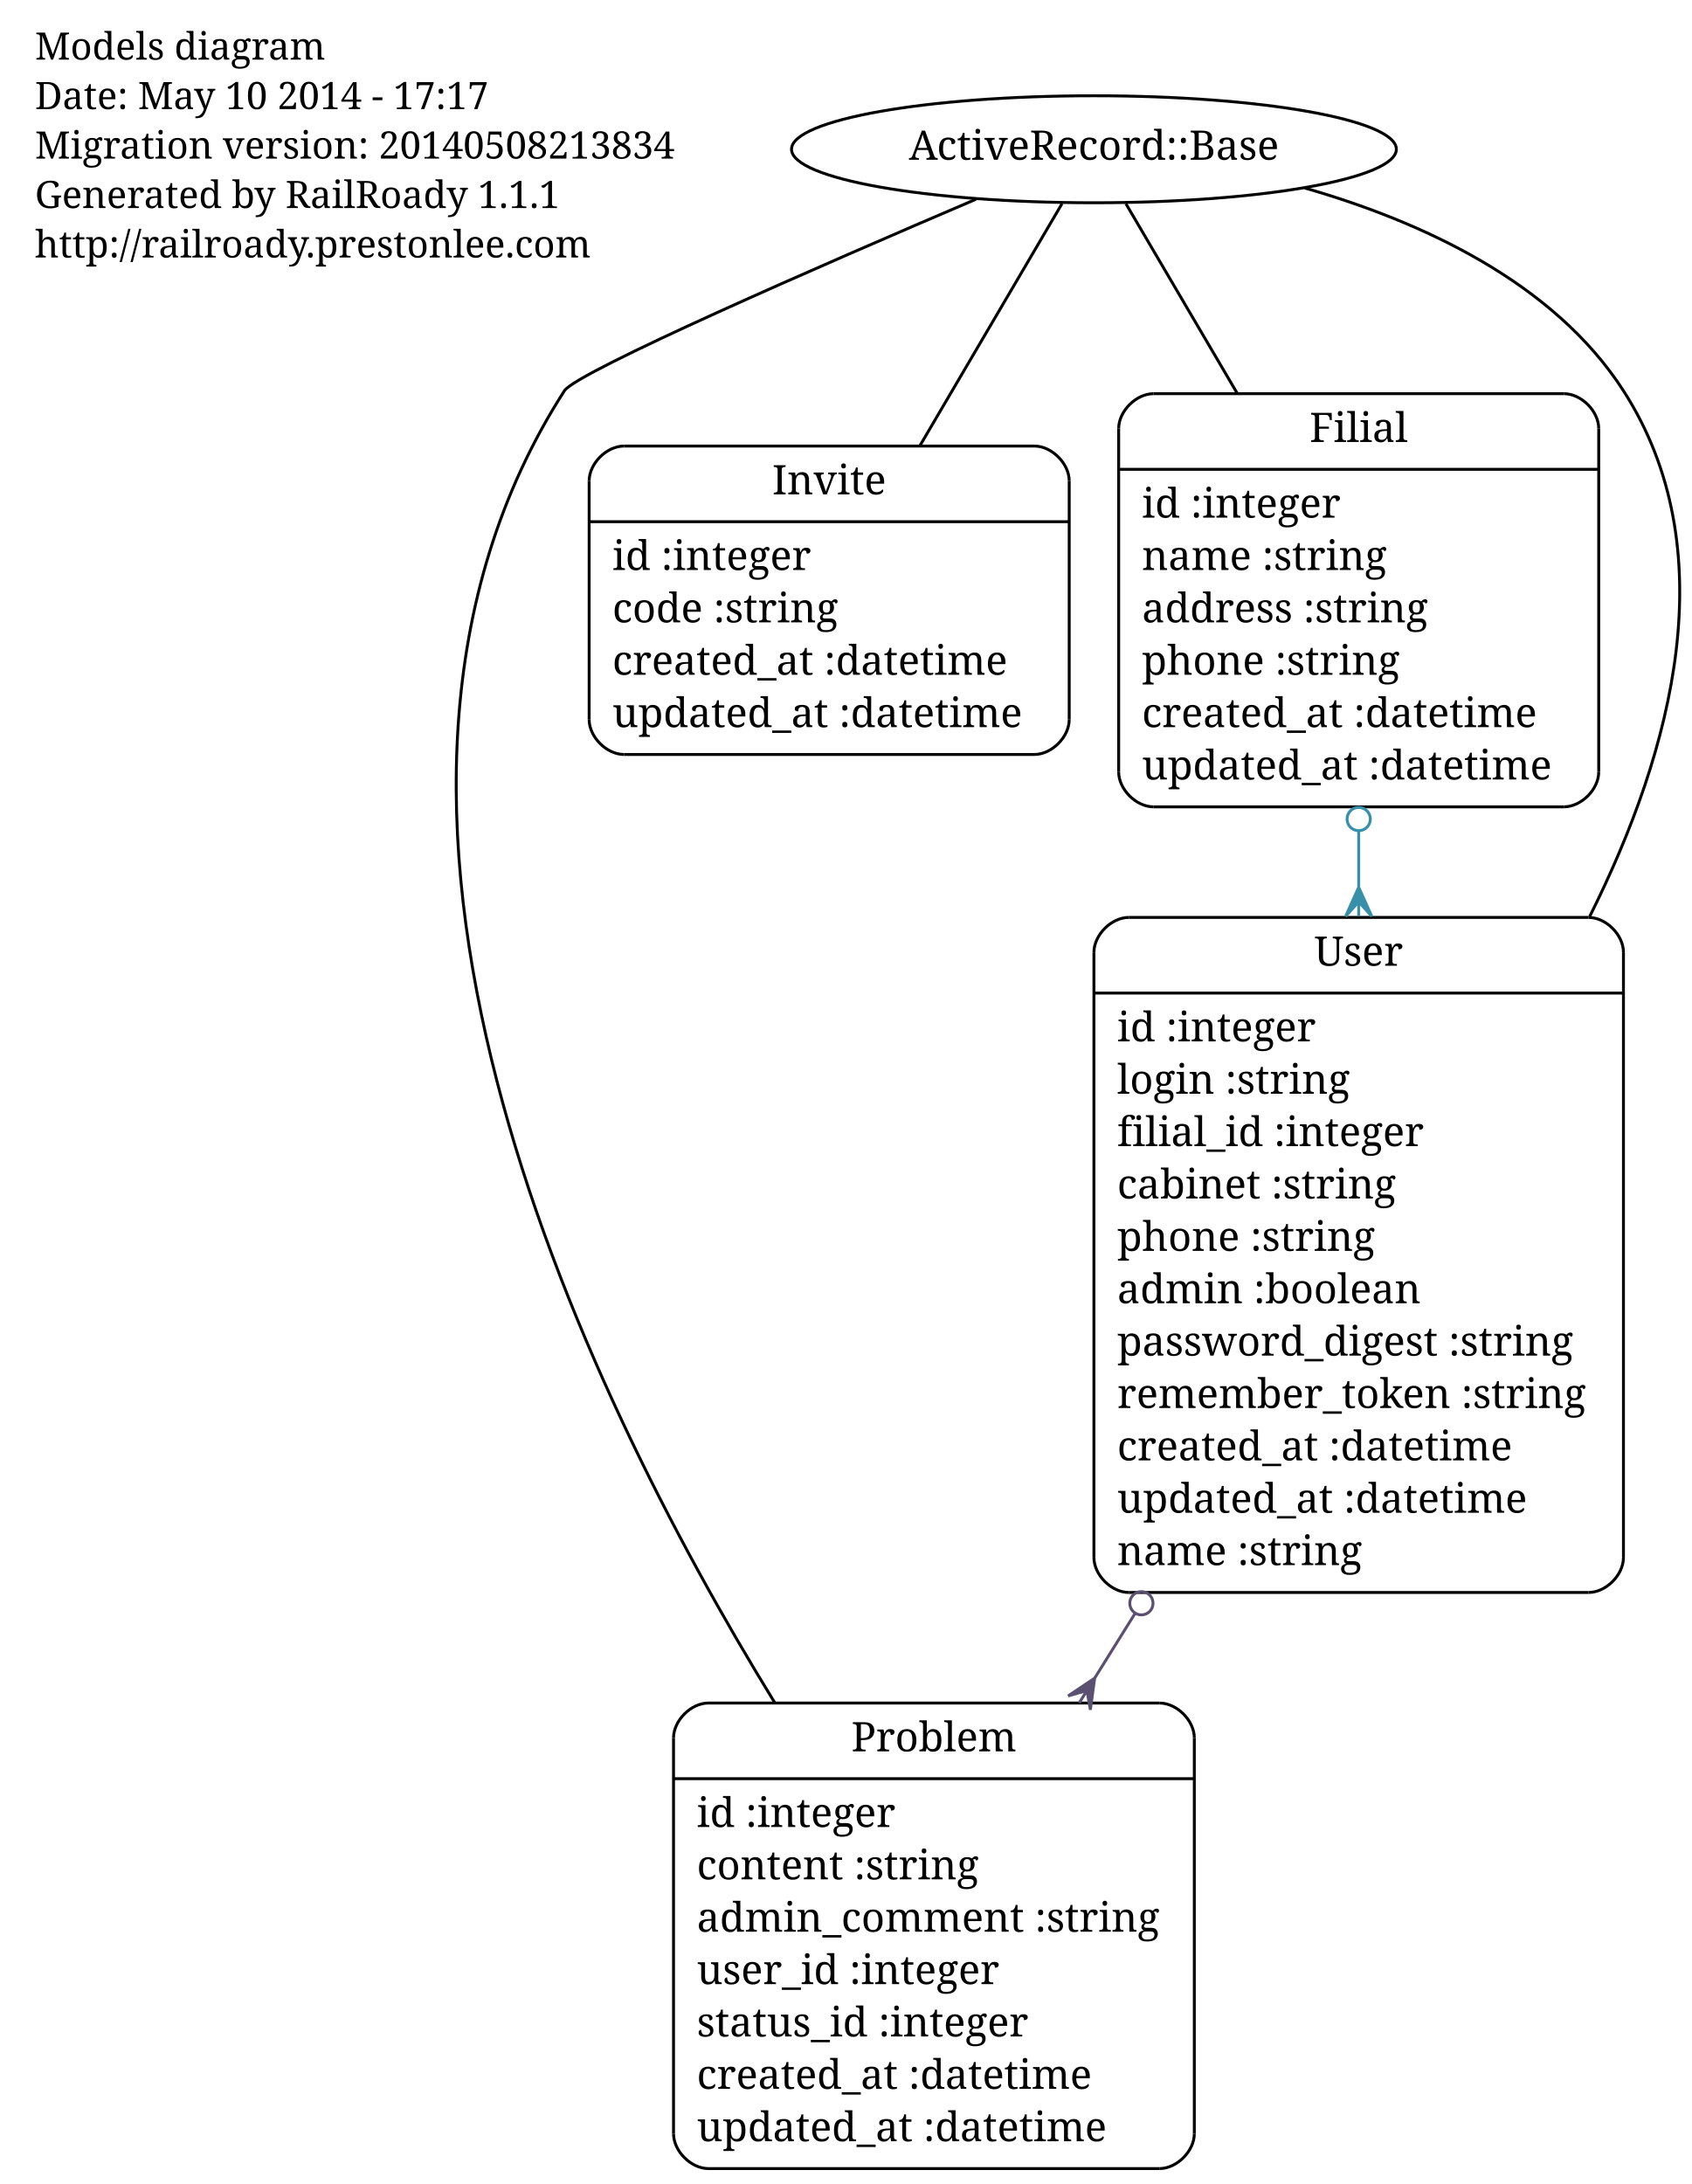
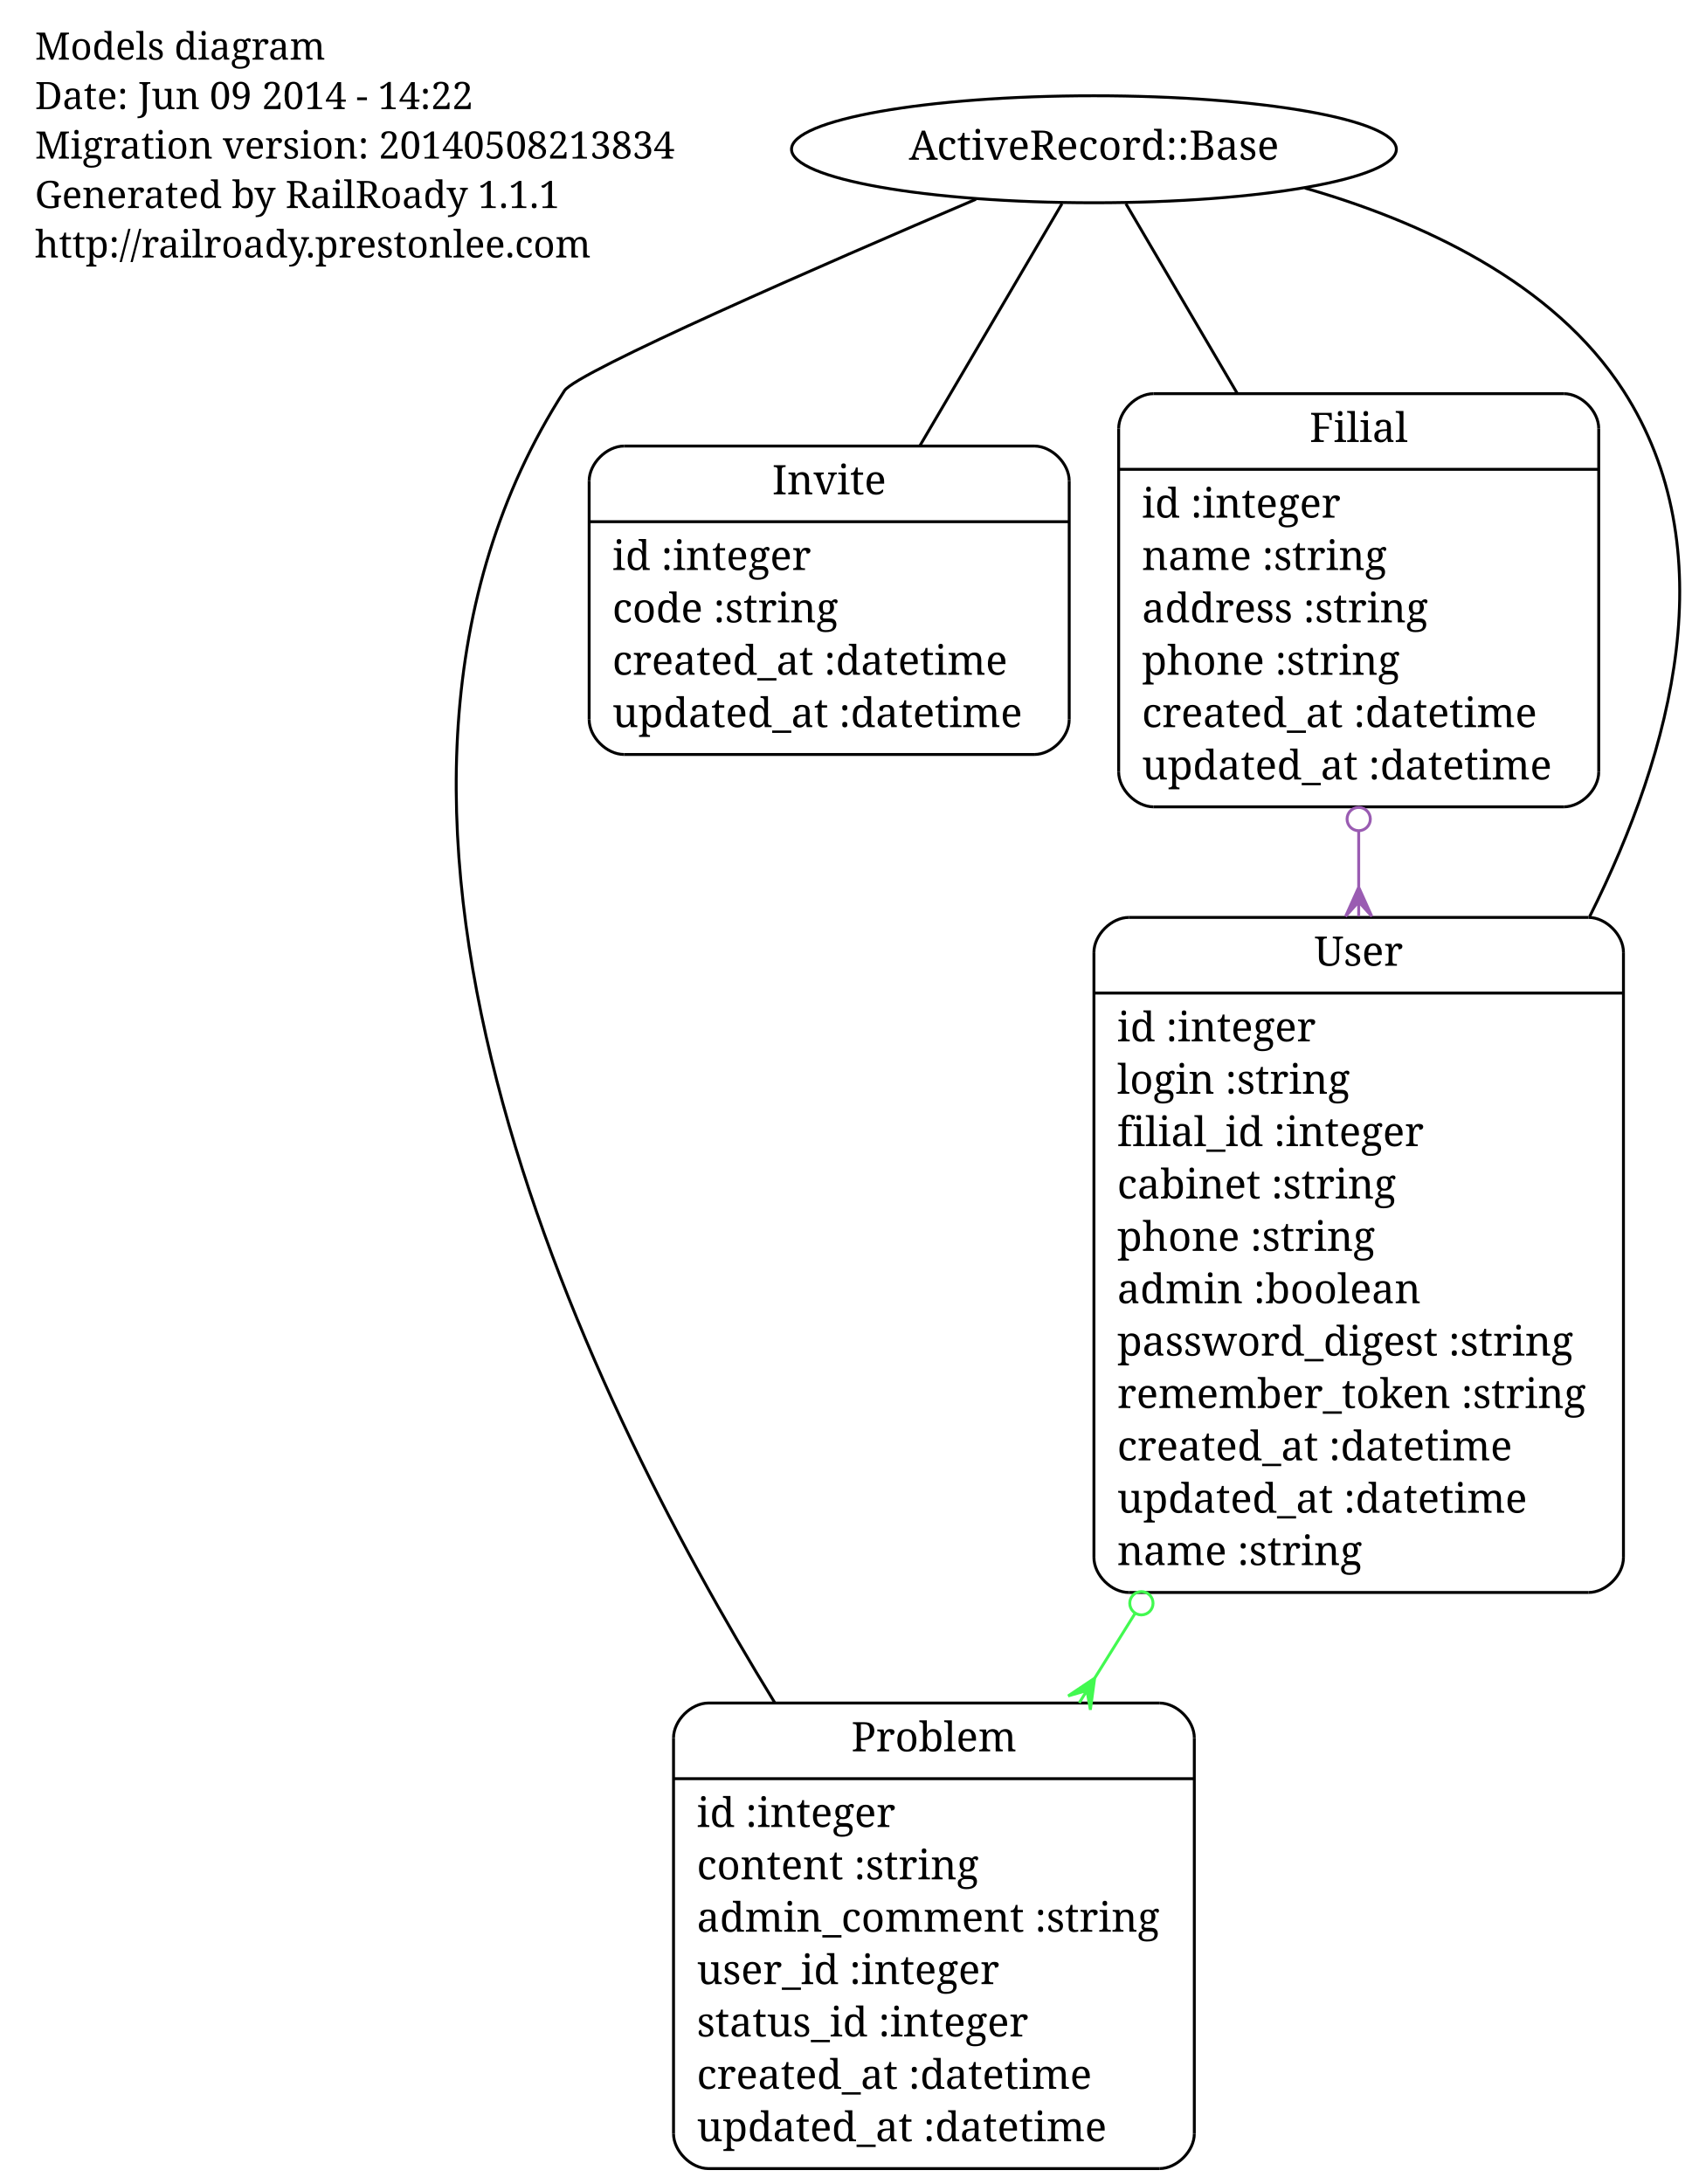
<svg xmlns="http://www.w3.org/2000/svg" width="581pt" height="750pt" viewBox="0.00 0.00 581.46 750.00">
  <g id="graph1" class="graph" transform="scale(1 1) rotate(0) translate(4 746)">
    <polygon fill="white" stroke="white" points="-4,5 -4,-746 578.463,-746 578.463,5 -4,5" />
    <g id="node1" class="node">
      <text text-anchor="start" x="8" y="-725.8" font-family="Times Roman,serif" font-size="13.00">Models diagram</text>
-       <text text-anchor="start" x="8" y="-708.8" font-family="Times Roman,serif" font-size="13.00">Date: May 10 2014 - 17:17</text>
+       <text text-anchor="start" x="8" y="-708.8" font-family="Times Roman,serif" font-size="13.00">Date: Jun 09 2014 - 14:22</text>
      <text text-anchor="start" x="8" y="-691.8" font-family="Times Roman,serif" font-size="13.00">Migration version: 20140508213834</text>
      <text text-anchor="start" x="8" y="-674.8" font-family="Times Roman,serif" font-size="13.00">Generated by RailRoady 1.1.1</text>
      <text text-anchor="start" x="8" y="-657.8" font-family="Times Roman,serif" font-size="13.00">http://railroady.prestonlee.com</text>
    </g>
    <g id="node2" class="node">
      <polyline fill="none" stroke="black" points="239.5,-1 394.5,-1 " />
      <path fill="none" stroke="black" d="M394.5,-1C400.5,-1 406.5,-7 406.5,-13" />
      <polyline fill="none" stroke="black" points="406.5,-13 406.5,-149 " />
      <path fill="none" stroke="black" d="M406.5,-149C406.5,-155 400.5,-161 394.5,-161" />
      <polyline fill="none" stroke="black" points="394.5,-161 239.5,-161 " />
      <path fill="none" stroke="black" d="M239.5,-161C233.5,-161 227.5,-155 227.5,-149" />
      <polyline fill="none" stroke="black" points="227.5,-149 227.5,-13 " />
      <path fill="none" stroke="black" d="M227.5,-13C227.5,-7 233.5,-1 239.5,-1" />
      <text text-anchor="middle" x="317" y="-144.4" font-family="Times Roman,serif" font-size="14.00">Problem</text>
      <polyline fill="none" stroke="black" points="227.5,-135 406.5,-135 " />
      <text text-anchor="start" x="235.5" y="-118.4" font-family="Times Roman,serif" font-size="14.00">id :integer</text>
      <text text-anchor="start" x="235.5" y="-100.4" font-family="Times Roman,serif" font-size="14.00">content :string</text>
      <text text-anchor="start" x="235.5" y="-82.4" font-family="Times Roman,serif" font-size="14.00">admin_comment :string</text>
      <text text-anchor="start" x="235.5" y="-64.4" font-family="Times Roman,serif" font-size="14.00">user_id :integer</text>
      <text text-anchor="start" x="235.5" y="-46.4" font-family="Times Roman,serif" font-size="14.00">status_id :integer</text>
      <text text-anchor="start" x="235.5" y="-28.4" font-family="Times Roman,serif" font-size="14.00">created_at :datetime</text>
      <text text-anchor="start" x="235.5" y="-10.4" font-family="Times Roman,serif" font-size="14.00">updated_at :datetime</text>
    </g>
    <g id="node3" class="node">
      <polyline fill="none" stroke="black" points="210.5,-487 351.5,-487 " />
      <path fill="none" stroke="black" d="M351.5,-487C357.5,-487 363.5,-493 363.5,-499" />
      <polyline fill="none" stroke="black" points="363.5,-499 363.5,-581 " />
      <path fill="none" stroke="black" d="M363.5,-581C363.5,-587 357.5,-593 351.5,-593" />
      <polyline fill="none" stroke="black" points="351.5,-593 210.5,-593 " />
      <path fill="none" stroke="black" d="M210.5,-593C204.5,-593 198.5,-587 198.5,-581" />
      <polyline fill="none" stroke="black" points="198.5,-581 198.5,-499 " />
      <path fill="none" stroke="black" d="M198.5,-499C198.5,-493 204.5,-487 210.5,-487" />
      <text text-anchor="middle" x="281" y="-576.4" font-family="Times Roman,serif" font-size="14.00">Invite</text>
      <polyline fill="none" stroke="black" points="198.5,-567 363.5,-567 " />
      <text text-anchor="start" x="206.5" y="-550.4" font-family="Times Roman,serif" font-size="14.00">id :integer</text>
      <text text-anchor="start" x="206.5" y="-532.4" font-family="Times Roman,serif" font-size="14.00">code :string</text>
      <text text-anchor="start" x="206.5" y="-514.4" font-family="Times Roman,serif" font-size="14.00">created_at :datetime</text>
      <text text-anchor="start" x="206.5" y="-496.4" font-family="Times Roman,serif" font-size="14.00">updated_at :datetime</text>
    </g>
    <g id="node4" class="node">
      <polyline fill="none" stroke="black" points="392.5,-469 533.5,-469 " />
      <path fill="none" stroke="black" d="M533.5,-469C539.5,-469 545.5,-475 545.5,-481" />
      <polyline fill="none" stroke="black" points="545.5,-481 545.5,-599 " />
      <path fill="none" stroke="black" d="M545.5,-599C545.5,-605 539.5,-611 533.5,-611" />
      <polyline fill="none" stroke="black" points="533.5,-611 392.5,-611 " />
      <path fill="none" stroke="black" d="M392.5,-611C386.5,-611 380.5,-605 380.5,-599" />
      <polyline fill="none" stroke="black" points="380.5,-599 380.5,-481 " />
      <path fill="none" stroke="black" d="M380.5,-481C380.5,-475 386.5,-469 392.5,-469" />
      <text text-anchor="middle" x="463" y="-594.4" font-family="Times Roman,serif" font-size="14.00">Filial</text>
      <polyline fill="none" stroke="black" points="380.5,-585 545.5,-585 " />
      <text text-anchor="start" x="388.5" y="-568.4" font-family="Times Roman,serif" font-size="14.00">id :integer</text>
      <text text-anchor="start" x="388.5" y="-550.4" font-family="Times Roman,serif" font-size="14.00">name :string</text>
      <text text-anchor="start" x="388.5" y="-532.4" font-family="Times Roman,serif" font-size="14.00">address :string</text>
      <text text-anchor="start" x="388.5" y="-514.4" font-family="Times Roman,serif" font-size="14.00">phone :string</text>
      <text text-anchor="start" x="388.5" y="-496.4" font-family="Times Roman,serif" font-size="14.00">created_at :datetime</text>
      <text text-anchor="start" x="388.5" y="-478.4" font-family="Times Roman,serif" font-size="14.00">updated_at :datetime</text>
    </g>
    <g id="node5" class="node">
      <polyline fill="none" stroke="black" points="384,-199 542,-199 " />
      <path fill="none" stroke="black" d="M542,-199C548,-199 554,-205 554,-211" />
      <polyline fill="none" stroke="black" points="554,-211 554,-419 " />
      <path fill="none" stroke="black" d="M554,-419C554,-425 548,-431 542,-431" />
      <polyline fill="none" stroke="black" points="542,-431 384,-431 " />
      <path fill="none" stroke="black" d="M384,-431C378,-431 372,-425 372,-419" />
      <polyline fill="none" stroke="black" points="372,-419 372,-211 " />
      <path fill="none" stroke="black" d="M372,-211C372,-205 378,-199 384,-199" />
      <text text-anchor="middle" x="463" y="-414.4" font-family="Times Roman,serif" font-size="14.00">User</text>
      <polyline fill="none" stroke="black" points="372,-405 554,-405 " />
      <text text-anchor="start" x="380" y="-388.4" font-family="Times Roman,serif" font-size="14.00">id :integer</text>
      <text text-anchor="start" x="380" y="-370.4" font-family="Times Roman,serif" font-size="14.00">login :string</text>
      <text text-anchor="start" x="380" y="-352.4" font-family="Times Roman,serif" font-size="14.00">filial_id :integer</text>
      <text text-anchor="start" x="380" y="-334.4" font-family="Times Roman,serif" font-size="14.00">cabinet :string</text>
      <text text-anchor="start" x="380" y="-316.4" font-family="Times Roman,serif" font-size="14.00">phone :string</text>
      <text text-anchor="start" x="380" y="-298.4" font-family="Times Roman,serif" font-size="14.00">admin :boolean</text>
      <text text-anchor="start" x="380" y="-280.4" font-family="Times Roman,serif" font-size="14.00">password_digest :string</text>
      <text text-anchor="start" x="380" y="-262.4" font-family="Times Roman,serif" font-size="14.00">remember_token :string</text>
      <text text-anchor="start" x="380" y="-244.4" font-family="Times Roman,serif" font-size="14.00">created_at :datetime</text>
      <text text-anchor="start" x="380" y="-226.4" font-family="Times Roman,serif" font-size="14.00">updated_at :datetime</text>
      <text text-anchor="start" x="380" y="-208.4" font-family="Times Roman,serif" font-size="14.00">name :string</text>
    </g>
    <g id="edge6" class="edge">
-       <path fill="none" stroke="#378faa" d="M463,-460.566C463,-454.34 463,-447.964 463,-441.527" />
-       <ellipse fill="none" stroke="#378faa" cx="463" cy="-464.809" rx="4" ry="4" />
-       <polygon fill="#378faa" stroke="#378faa" points="463,-441.372 467.5,-431.372 463,-436.372 463,-431.372 463,-431.372 463,-431.372 463,-436.372 458.5,-431.372 463,-441.372 463,-441.372" />
+       <path fill="none" stroke="#9a5cb2" d="M463,-460.566C463,-454.34 463,-447.964 463,-441.527" />
+       <ellipse fill="none" stroke="#9a5cb2" cx="463" cy="-464.809" rx="4" ry="4" />
+       <polygon fill="#9a5cb2" stroke="#9a5cb2" points="463,-441.372 467.5,-431.372 463,-436.372 463,-431.372 463,-431.372 463,-431.372 463,-436.372 458.5,-431.372 463,-441.372 463,-441.372" />
    </g>
    <g id="edge10" class="edge">
-       <path fill="none" stroke="#5b5071" d="M386.147,-191.825C381.469,-184.327 376.812,-176.863 372.254,-169.557" />
-       <ellipse fill="none" stroke="#5b5071" cx="388.31" cy="-195.292" rx="4" ry="4" />
-       <polygon fill="#5b5071" stroke="#5b5071" points="372.246,-169.544 370.77,-158.678 369.599,-165.302 366.952,-161.06 366.952,-161.06 366.952,-161.06 369.599,-165.302 363.134,-163.442 372.246,-169.544 372.246,-169.544" />
+       <path fill="none" stroke="#42f950" d="M386.147,-191.825C381.469,-184.327 376.812,-176.863 372.254,-169.557" />
+       <ellipse fill="none" stroke="#42f950" cx="388.31" cy="-195.292" rx="4" ry="4" />
+       <polygon fill="#42f950" stroke="#42f950" points="372.246,-169.544 370.77,-158.678 369.599,-165.302 366.952,-161.06 366.952,-161.06 366.952,-161.06 369.599,-165.302 363.134,-163.442 372.246,-169.544 372.246,-169.544" />
    </g>
    <g id="node6" class="node">
      <ellipse fill="none" stroke="black" cx="372" cy="-695" rx="103.945" ry="18.385" />
      <text text-anchor="middle" x="372" y="-691.4" font-family="Times Roman,serif" font-size="14.00">ActiveRecord::Base</text>
    </g>
    <g id="edge2" class="edge">
      <path fill="none" stroke="black" d="M331.444,-677.823C279.087,-655.456 194.144,-618.444 190,-612 99.257,-470.884 194.706,-271.064 262.257,-161.177" />
    </g>
    <g id="edge4" class="edge">
      <path fill="none" stroke="black" d="M361.023,-676.303C348.969,-655.771 329.072,-621.881 312.135,-593.031" />
    </g>
    <g id="edge8" class="edge">
      <path fill="none" stroke="black" d="M382.977,-676.303C392.573,-659.958 407.139,-635.147 421.226,-611.153" />
    </g>
    <g id="edge12" class="edge">
      <path fill="none" stroke="black" d="M444.506,-681.675C484.102,-670.301 529.864,-649.535 554,-612 589.002,-557.568 571.194,-488.907 542.395,-431.317" />
    </g>
  </g>
</svg>
